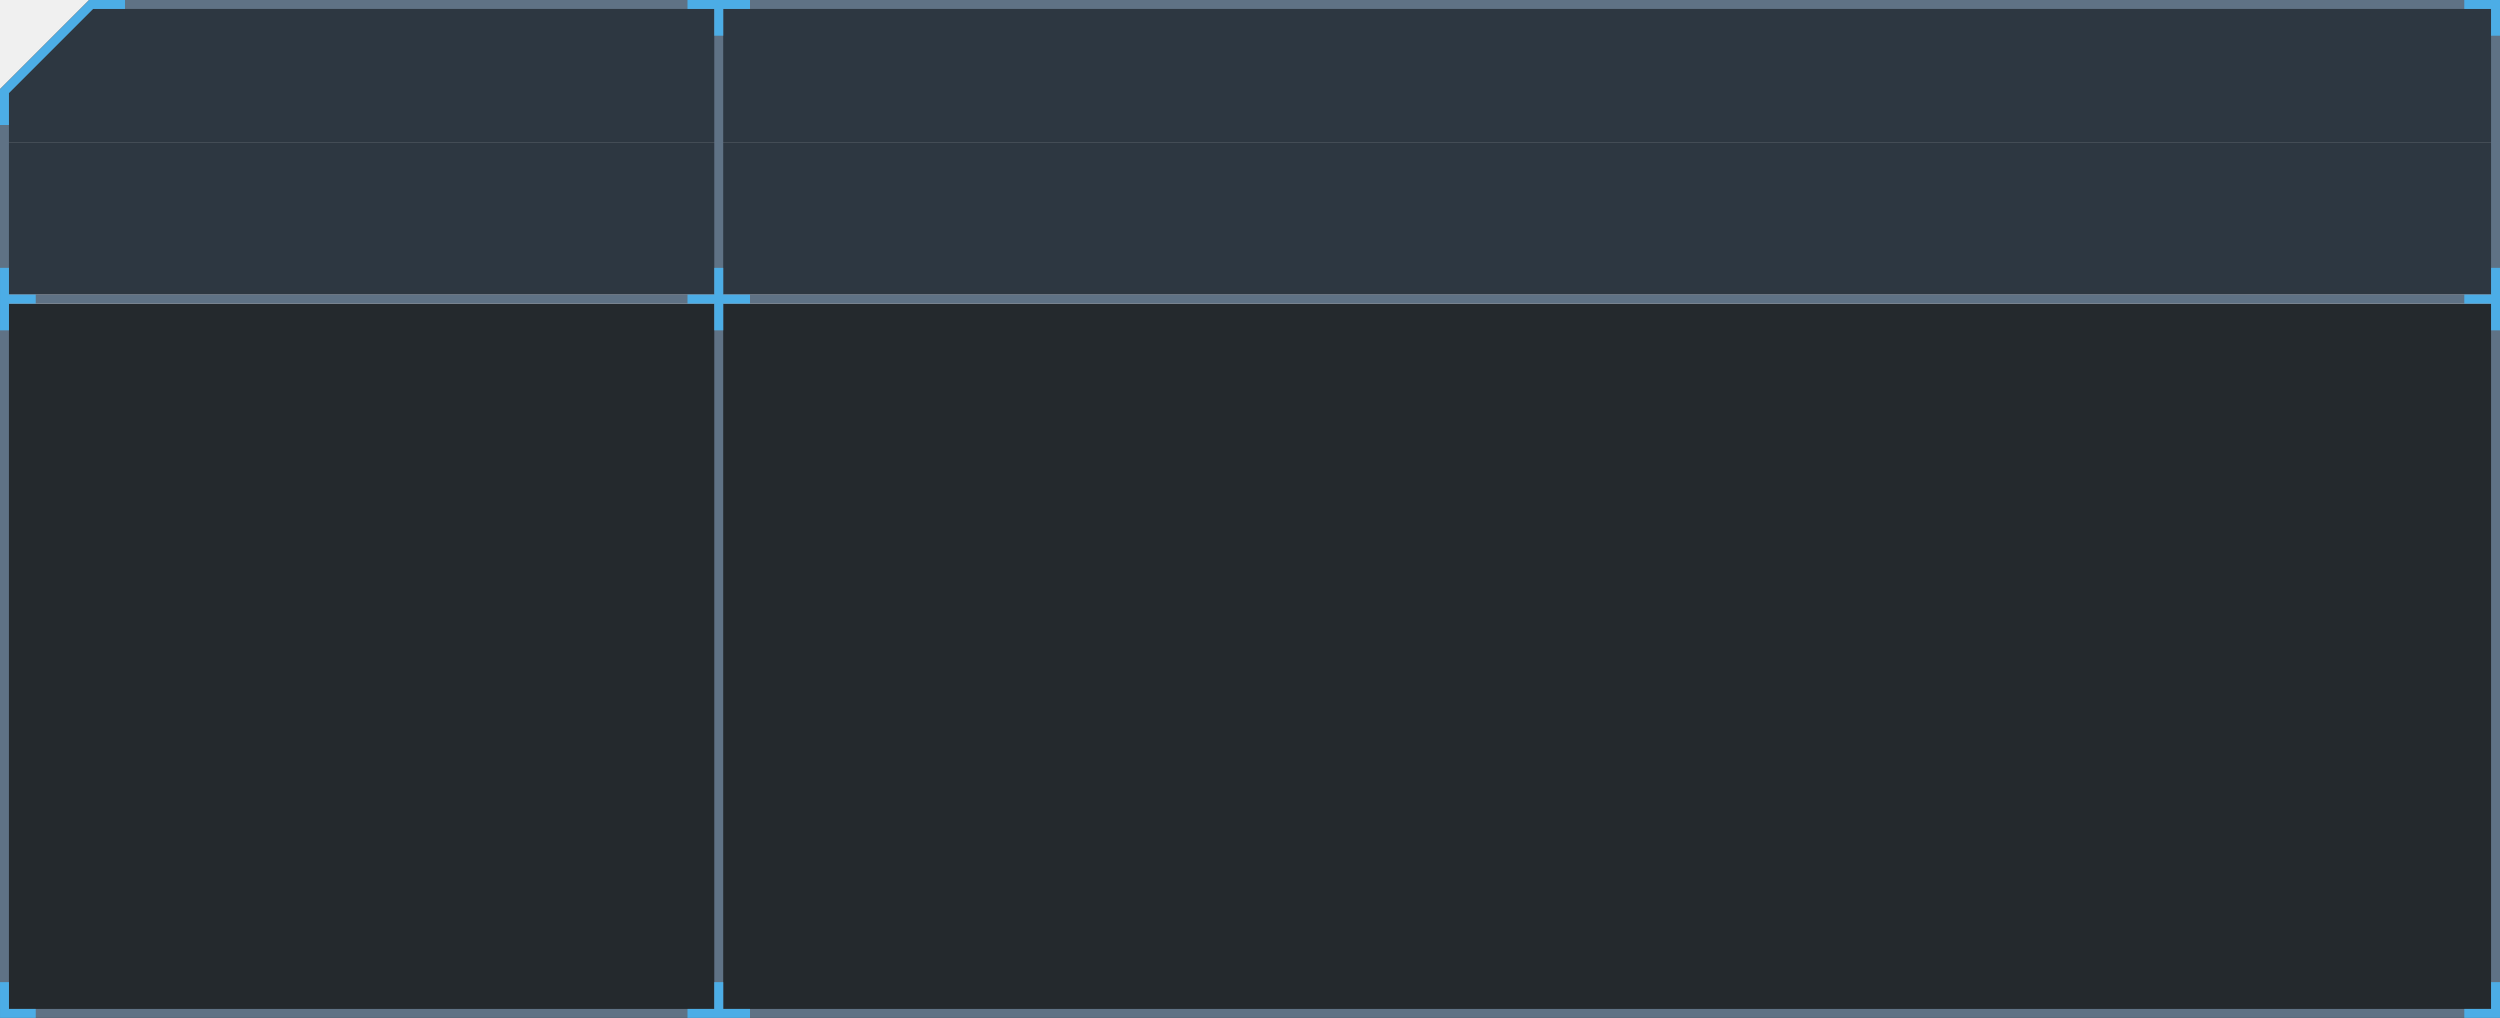
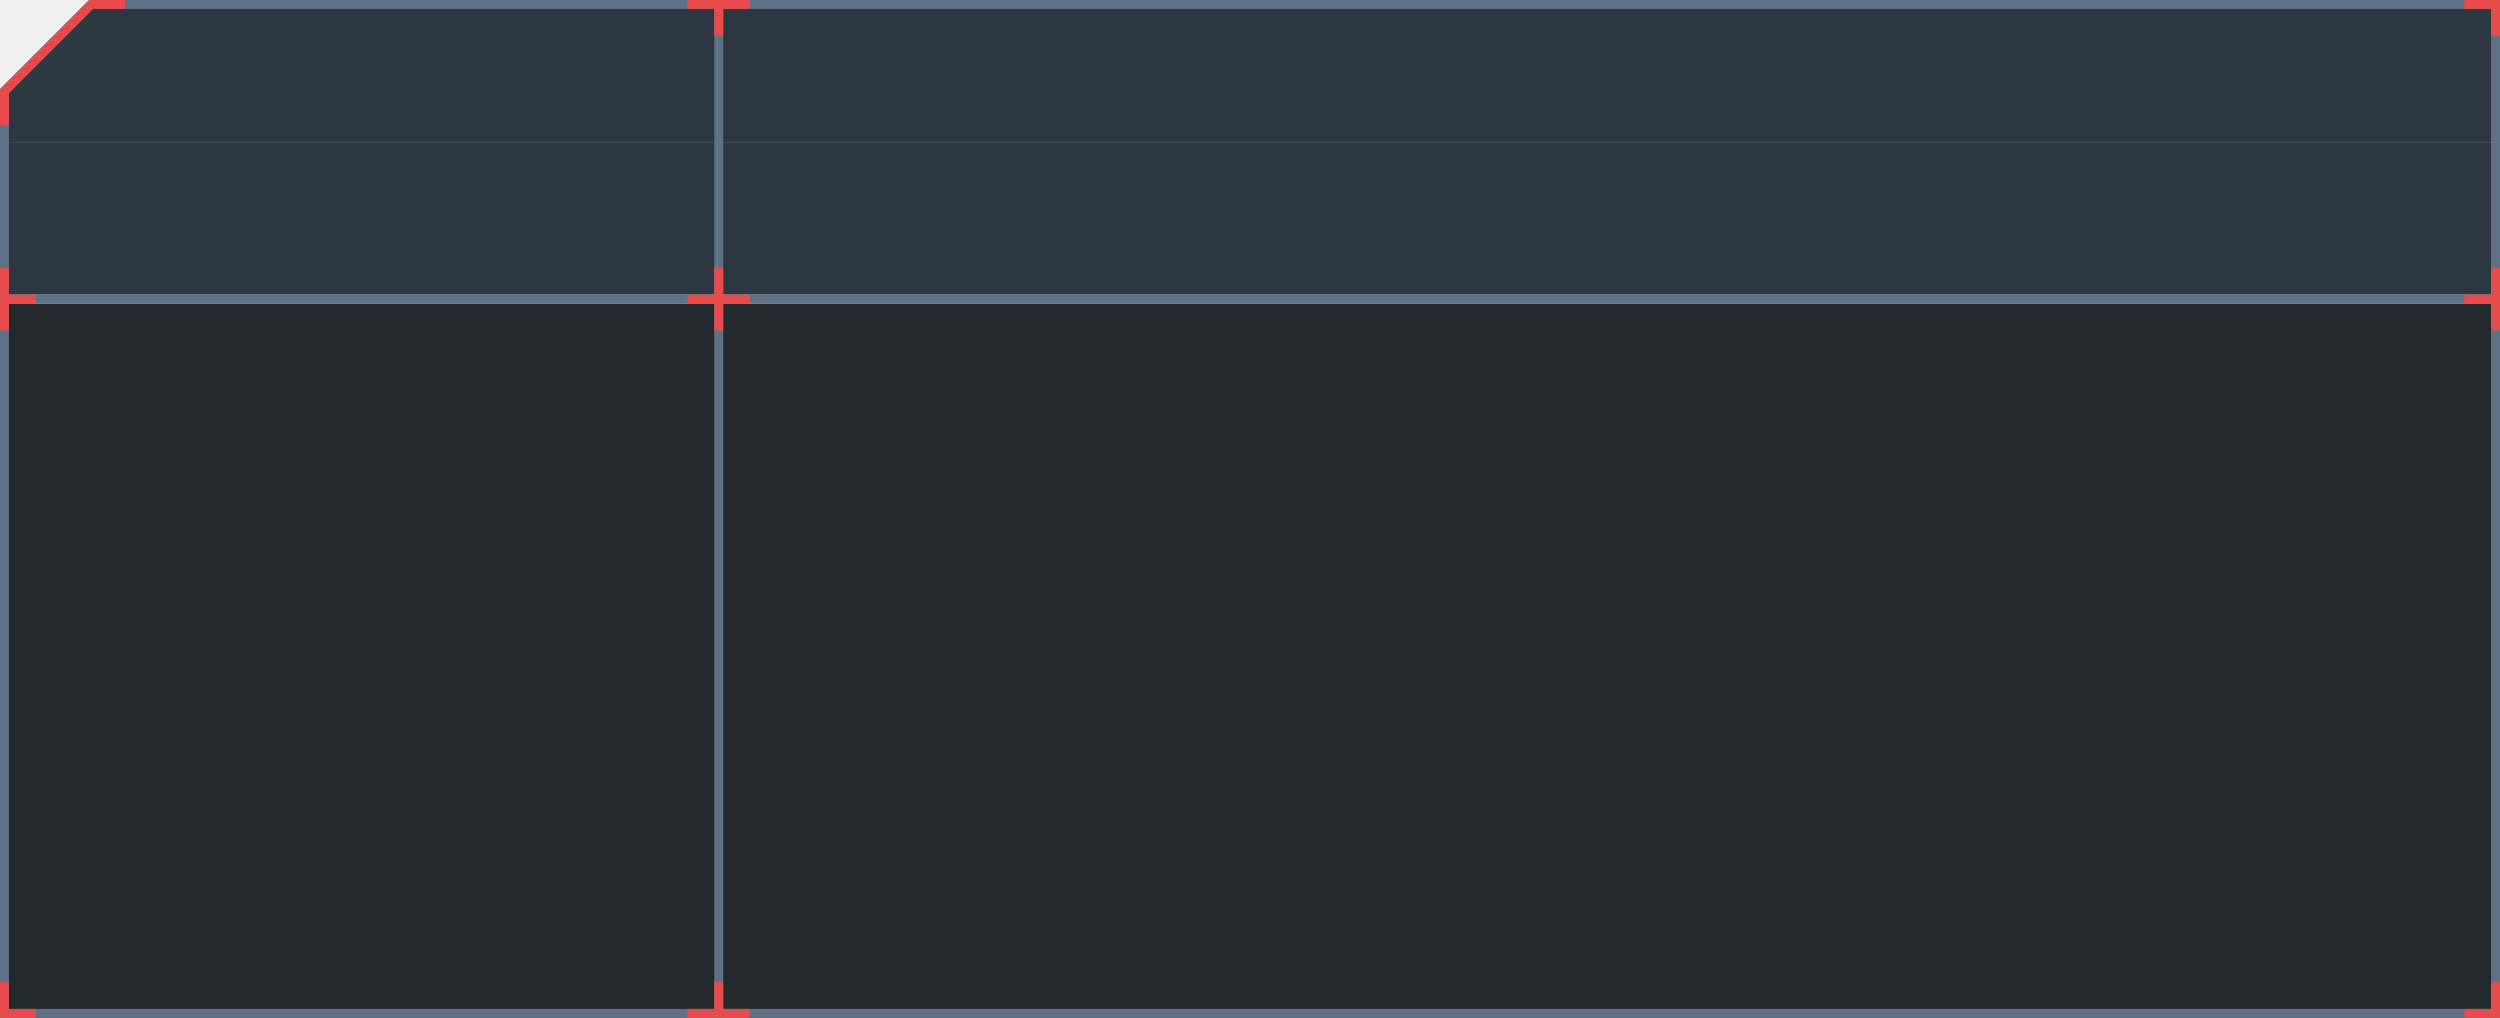
<svg xmlns="http://www.w3.org/2000/svg" xmlns:xlink="http://www.w3.org/1999/xlink" width="280px" height="114px" viewBox="0 0 280 114" version="1.1">
  <defs>
    <polygon id="path-q_tlmdplod-1" points="280 0 10 0 0 10 0 16 0 33 0 34 0 114 280 114 280 34 280 33 280 16" />
  </defs>
  <g id="Page-1" stroke="none" stroke-width="1" fill="none" fill-rule="evenodd">
    <g id="swap-coin-top-360--dark" transform="translate(-0.001953, -0.001465)">
      <polygon id="Path" fill="#2D3741" points="280.002 0.001 10.002 0.001 0.002 10.001 0.002 16.001 280.002 16.001" />
      <rect id="Rectangle" fill="#2D3741" fill-rule="nonzero" x="0.002" y="16.001" width="280" height="17" />
      <rect id="Rectangle" fill="#24292D" fill-rule="nonzero" x="0.002" y="34.001" width="280" height="80" />
      <g id="Clipped" transform="translate(0.001953, 0.001465)">
        <mask id="mask-q_tlmdplod-2" fill="white">
          <use xlink:href="#path-q_tlmdplod-1" />
        </mask>
        <g id="Path" />
        <path d="M10,0 L10,-1 L9.586,-1 L9.293,-0.707 L10,0 Z M280,0 L281,0 L281,-1 L280,-1 L280,0 Z M0,10 L-0.707,9.293 L-1,9.586 L-1,10 L0,10 Z M0,114 L-1,114 L-1,115 L0,115 L0,114 Z M280,114 L280,115 L281,115 L281,114 L280,114 Z M10,1 L280,1 L280,-1 L10,-1 L10,1 Z M0.707,10.707 L10.707,0.707 L9.293,-0.707 L-0.707,9.293 L0.707,10.707 Z M1,16 L1,10 L-1,10 L-1,16 L1,16 Z M1,33 L1,16 L-1,16 L-1,33 L1,33 Z M1,34 L1,33 L-1,33 L-1,34 L1,34 Z M1,114 L1,34 L-1,34 L-1,114 L1,114 Z M280,113 L0,113 L0,115 L280,115 L280,113 Z M279,34 L279,114 L281,114 L281,34 L279,34 Z M279,33 L279,34 L281,34 L281,33 L279,33 Z M279,16 L279,33 L281,33 L281,16 L279,16 Z M279,0 L279,16 L281,16 L281,0 L279,0 Z" id="Shape" fill="#5F7285" fill-rule="nonzero" mask="url(#mask-q_tlmdplod-2)" />
      </g>
      <rect id="Rectangle" fill="#5F7285" fill-rule="nonzero" x="0.002" y="33.001" width="280" height="1" />
      <rect id="Rectangle" fill="#5F7285" fill-rule="nonzero" transform="translate(80.50196, 57.00147) rotate(-90) translate(-80.50196, -57.00147) " x="23.502" y="56.501" width="114" height="1" />
-       <polygon id="Path" fill="#4CADE6" points="1.004 30.001 0.004 30.001 0.004 33.001 0.004 34.001 0.004 37.001 1.004 37.001 1.004 34.001 4.004 34.001 4.004 33.001 1.004 33.001" />
-       <polygon id="Path" fill="#4CADE6" points="10.002 0.006 10.002 1.7e-07 14.002 0 14.002 1 10.422 1 1.001 10.421 1.001 14 0.001 14 0.001 10.009 -1.33226763e-14 10.008 0.001 10.006 0.001 10 0.008 10 10.002 0.006" />
-       <polygon id="Path" fill="#4CADE6" points="1.004 110.001 0.004 110.001 0.004 113.001 0.004 114.001 1.004 114.001 4.004 114.001 4.004 113.001 1.004 113.001" />
-       <polygon id="Path" fill="#4CADE6" points="279.004 110.001 280.004 110.001 280.004 113.001 280.004 114.001 279.004 114.001 276.004 114.001 276.004 113.001 279.004 113.001" />
-       <polygon id="Path" fill="#4CADE6" points="279.002 4.001 280.002 4.001 280.002 1.001 280.002 0.001 279.002 0.001 276.002 0.001 276.002 1.001 279.002 1.001" />
-       <polygon id="Path" fill="#4CADE6" points="84.002 1.001 84.002 0.001 81.002 0.001 80.002 0.001 77.002 0.001 77.002 1.001 80.002 1.001 80.002 4.001 81.002 4.001 81.002 1.001" />
-       <polygon id="Path" fill="#4CADE6" points="84.002 33.001 84.002 34.001 81.002 34.001 81.002 37.001 80.002 37.001 80.002 34.001 77.002 34.001 77.002 33.001 80.002 33.001 80.002 30.001 81.002 30.001 81.002 33.001" />
-       <polygon id="Path" fill="#4CADE6" points="84.002 113.001 84.002 114.001 81.002 114.001 80.002 114.001 77.002 114.001 77.002 113.001 80.002 113.001 80.002 110.001 81.002 110.001 81.002 113.001" />
-       <polygon id="Path" fill="#4CADE6" points="279.004 30.001 280.004 30.001 280.004 33.001 280.004 34.001 280.004 37.001 279.004 37.001 279.004 34.001 276.004 34.001 276.004 33.001 279.004 33.001" />
+       <polygon id="Path" fill="#e64c4c" points="1.004 30.001 0.004 30.001 0.004 33.001 0.004 34.001 0.004 37.001 1.004 37.001 1.004 34.001 4.004 34.001 4.004 33.001 1.004 33.001" />
+       <polygon id="Path" fill="#e64c4c" points="10.002 0.006 10.002 1.7e-07 14.002 0 14.002 1 10.422 1 1.001 10.421 1.001 14 0.001 14 0.001 10.009 -1.33226763e-14 10.008 0.001 10.006 0.001 10 0.008 10 10.002 0.006" />
+       <polygon id="Path" fill="#e64c4c" points="1.004 110.001 0.004 110.001 0.004 113.001 0.004 114.001 1.004 114.001 4.004 114.001 4.004 113.001 1.004 113.001" />
+       <polygon id="Path" fill="#e64c4c" points="279.004 110.001 280.004 110.001 280.004 113.001 280.004 114.001 279.004 114.001 276.004 114.001 276.004 113.001 279.004 113.001" />
+       <polygon id="Path" fill="#e64c4c" points="279.002 4.001 280.002 4.001 280.002 1.001 280.002 0.001 279.002 0.001 276.002 0.001 276.002 1.001 279.002 1.001" />
+       <polygon id="Path" fill="#e64c4c" points="84.002 1.001 84.002 0.001 81.002 0.001 80.002 0.001 77.002 0.001 77.002 1.001 80.002 1.001 80.002 4.001 81.002 4.001 81.002 1.001" />
+       <polygon id="Path" fill="#e64c4c" points="84.002 33.001 84.002 34.001 81.002 34.001 81.002 37.001 80.002 37.001 80.002 34.001 77.002 34.001 77.002 33.001 80.002 33.001 80.002 30.001 81.002 30.001 81.002 33.001" />
+       <polygon id="Path" fill="#e64c4c" points="84.002 113.001 84.002 114.001 81.002 114.001 80.002 114.001 77.002 114.001 77.002 113.001 80.002 113.001 80.002 110.001 81.002 110.001 81.002 113.001" />
+       <polygon id="Path" fill="#e64c4c" points="279.004 30.001 280.004 30.001 280.004 33.001 280.004 34.001 280.004 37.001 279.004 37.001 279.004 34.001 276.004 34.001 276.004 33.001 279.004 33.001" />
    </g>
  </g>
</svg>
